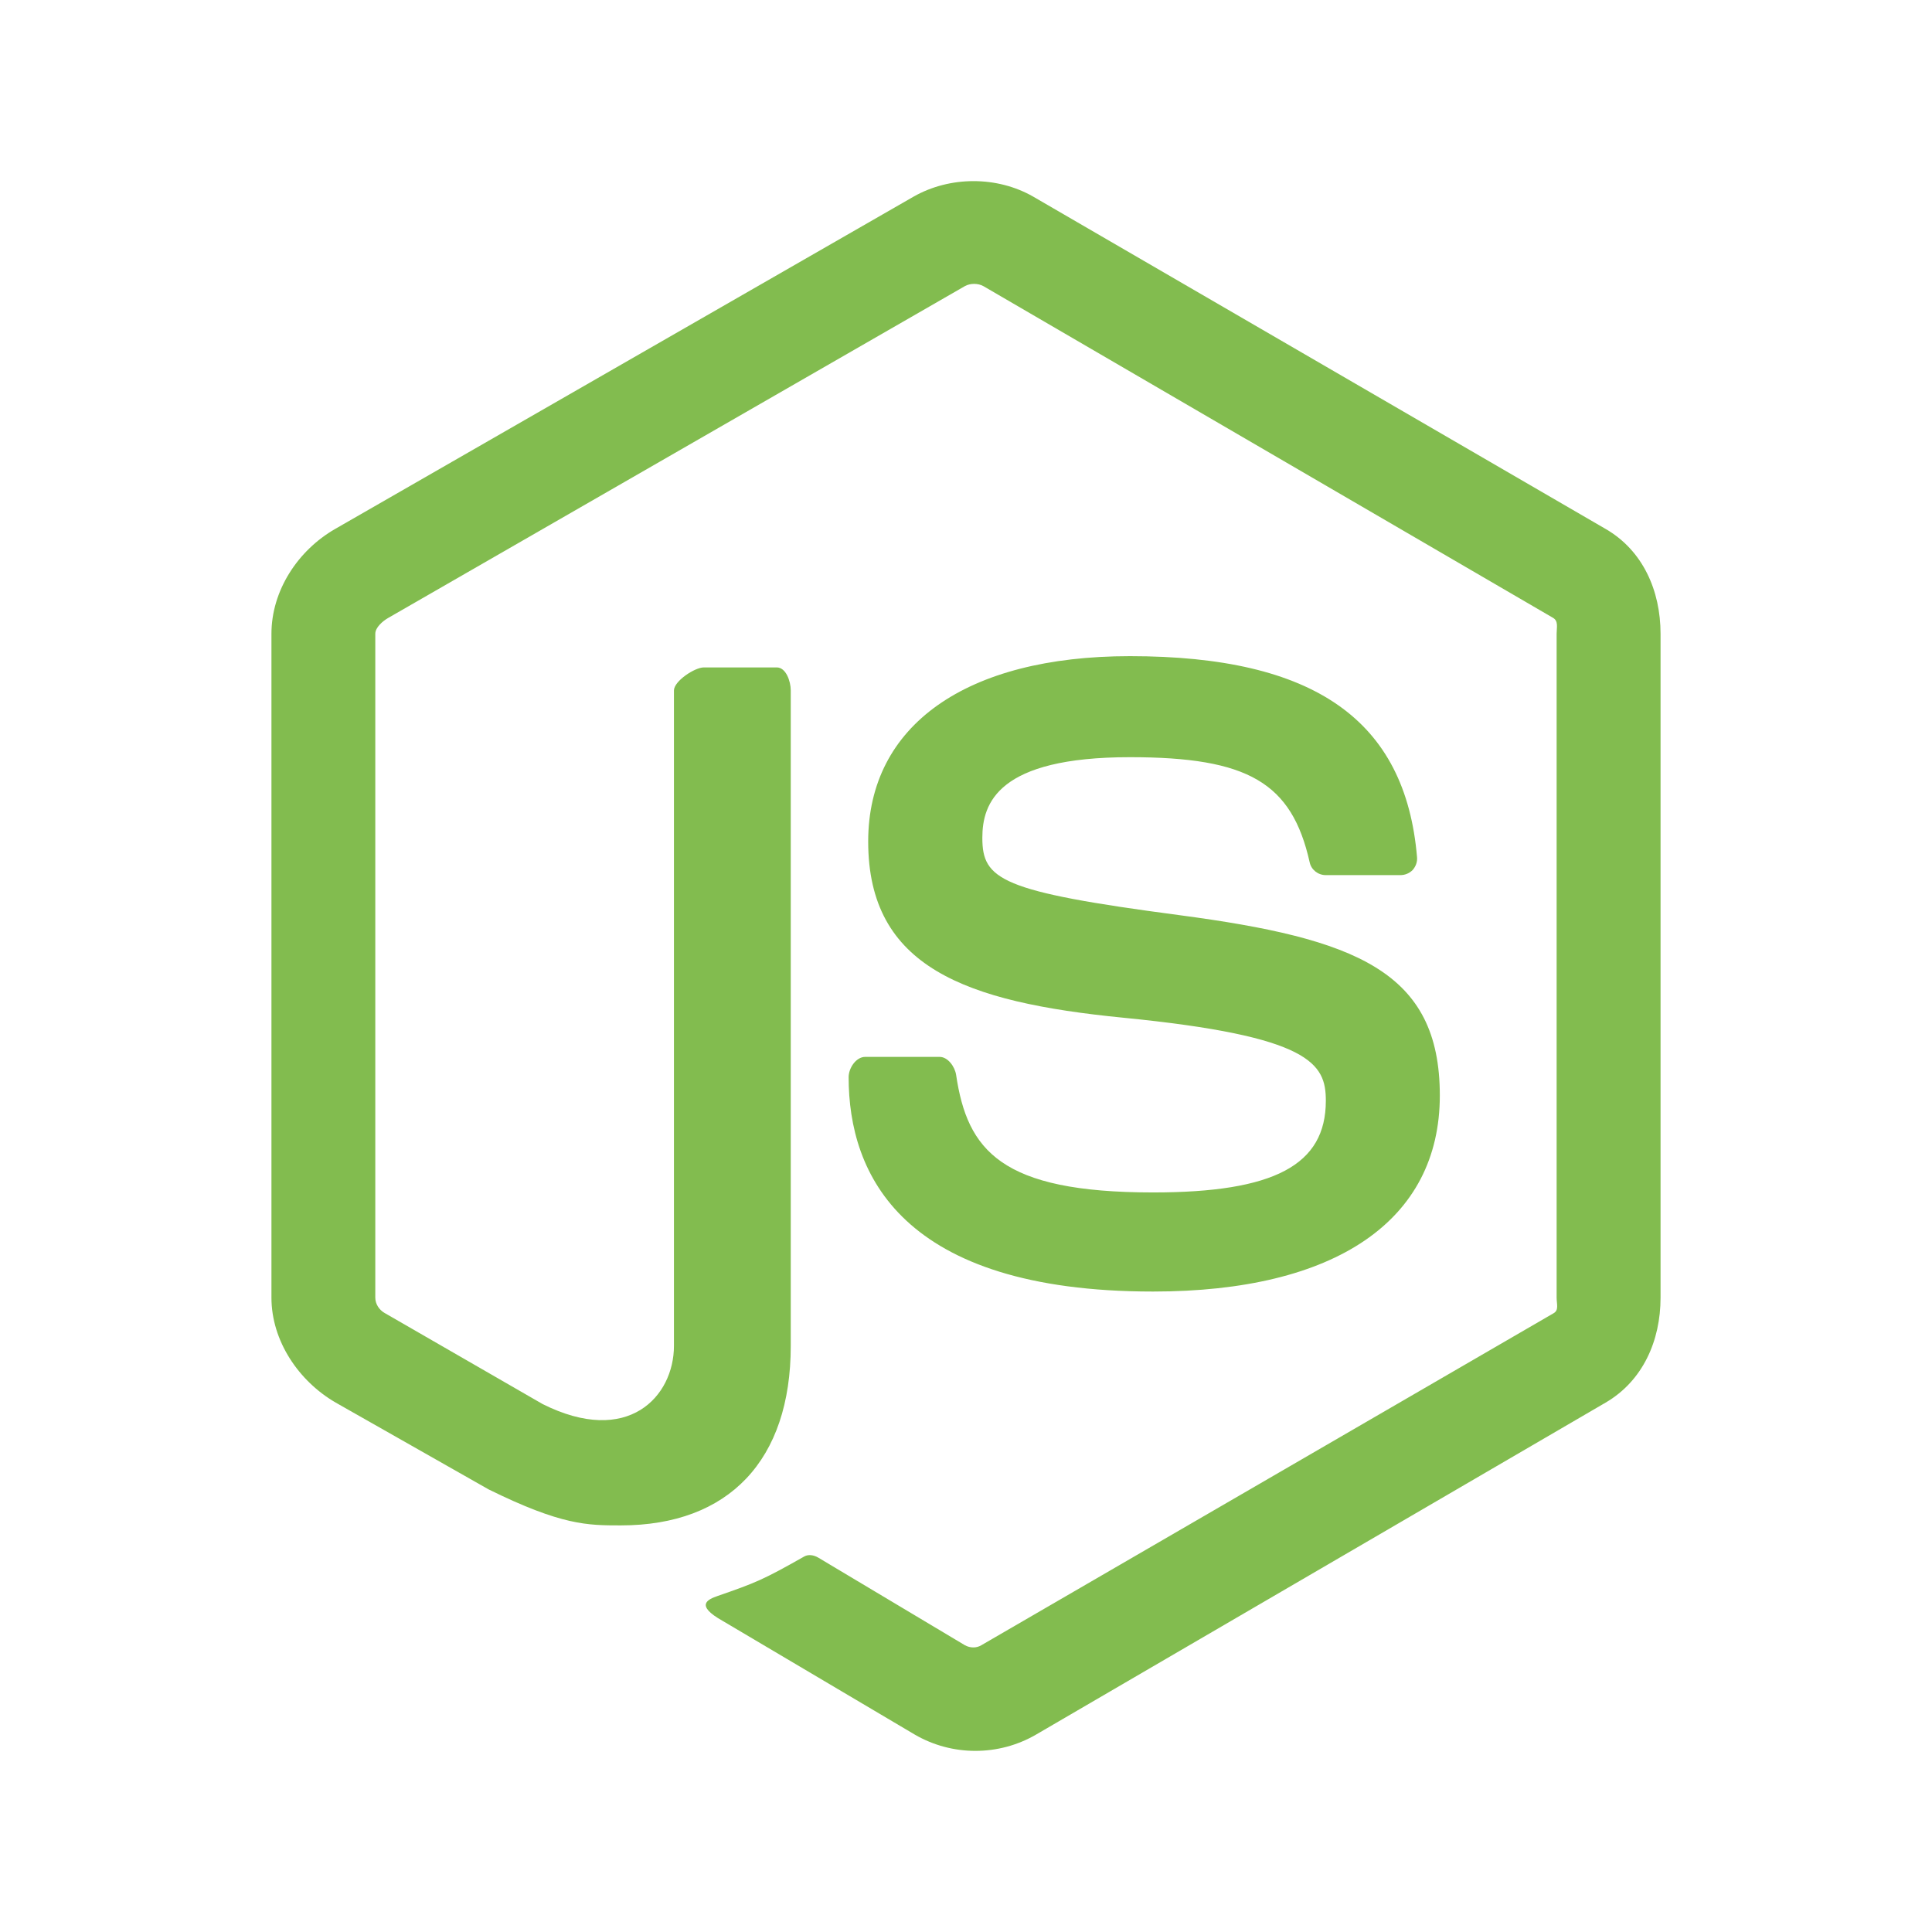
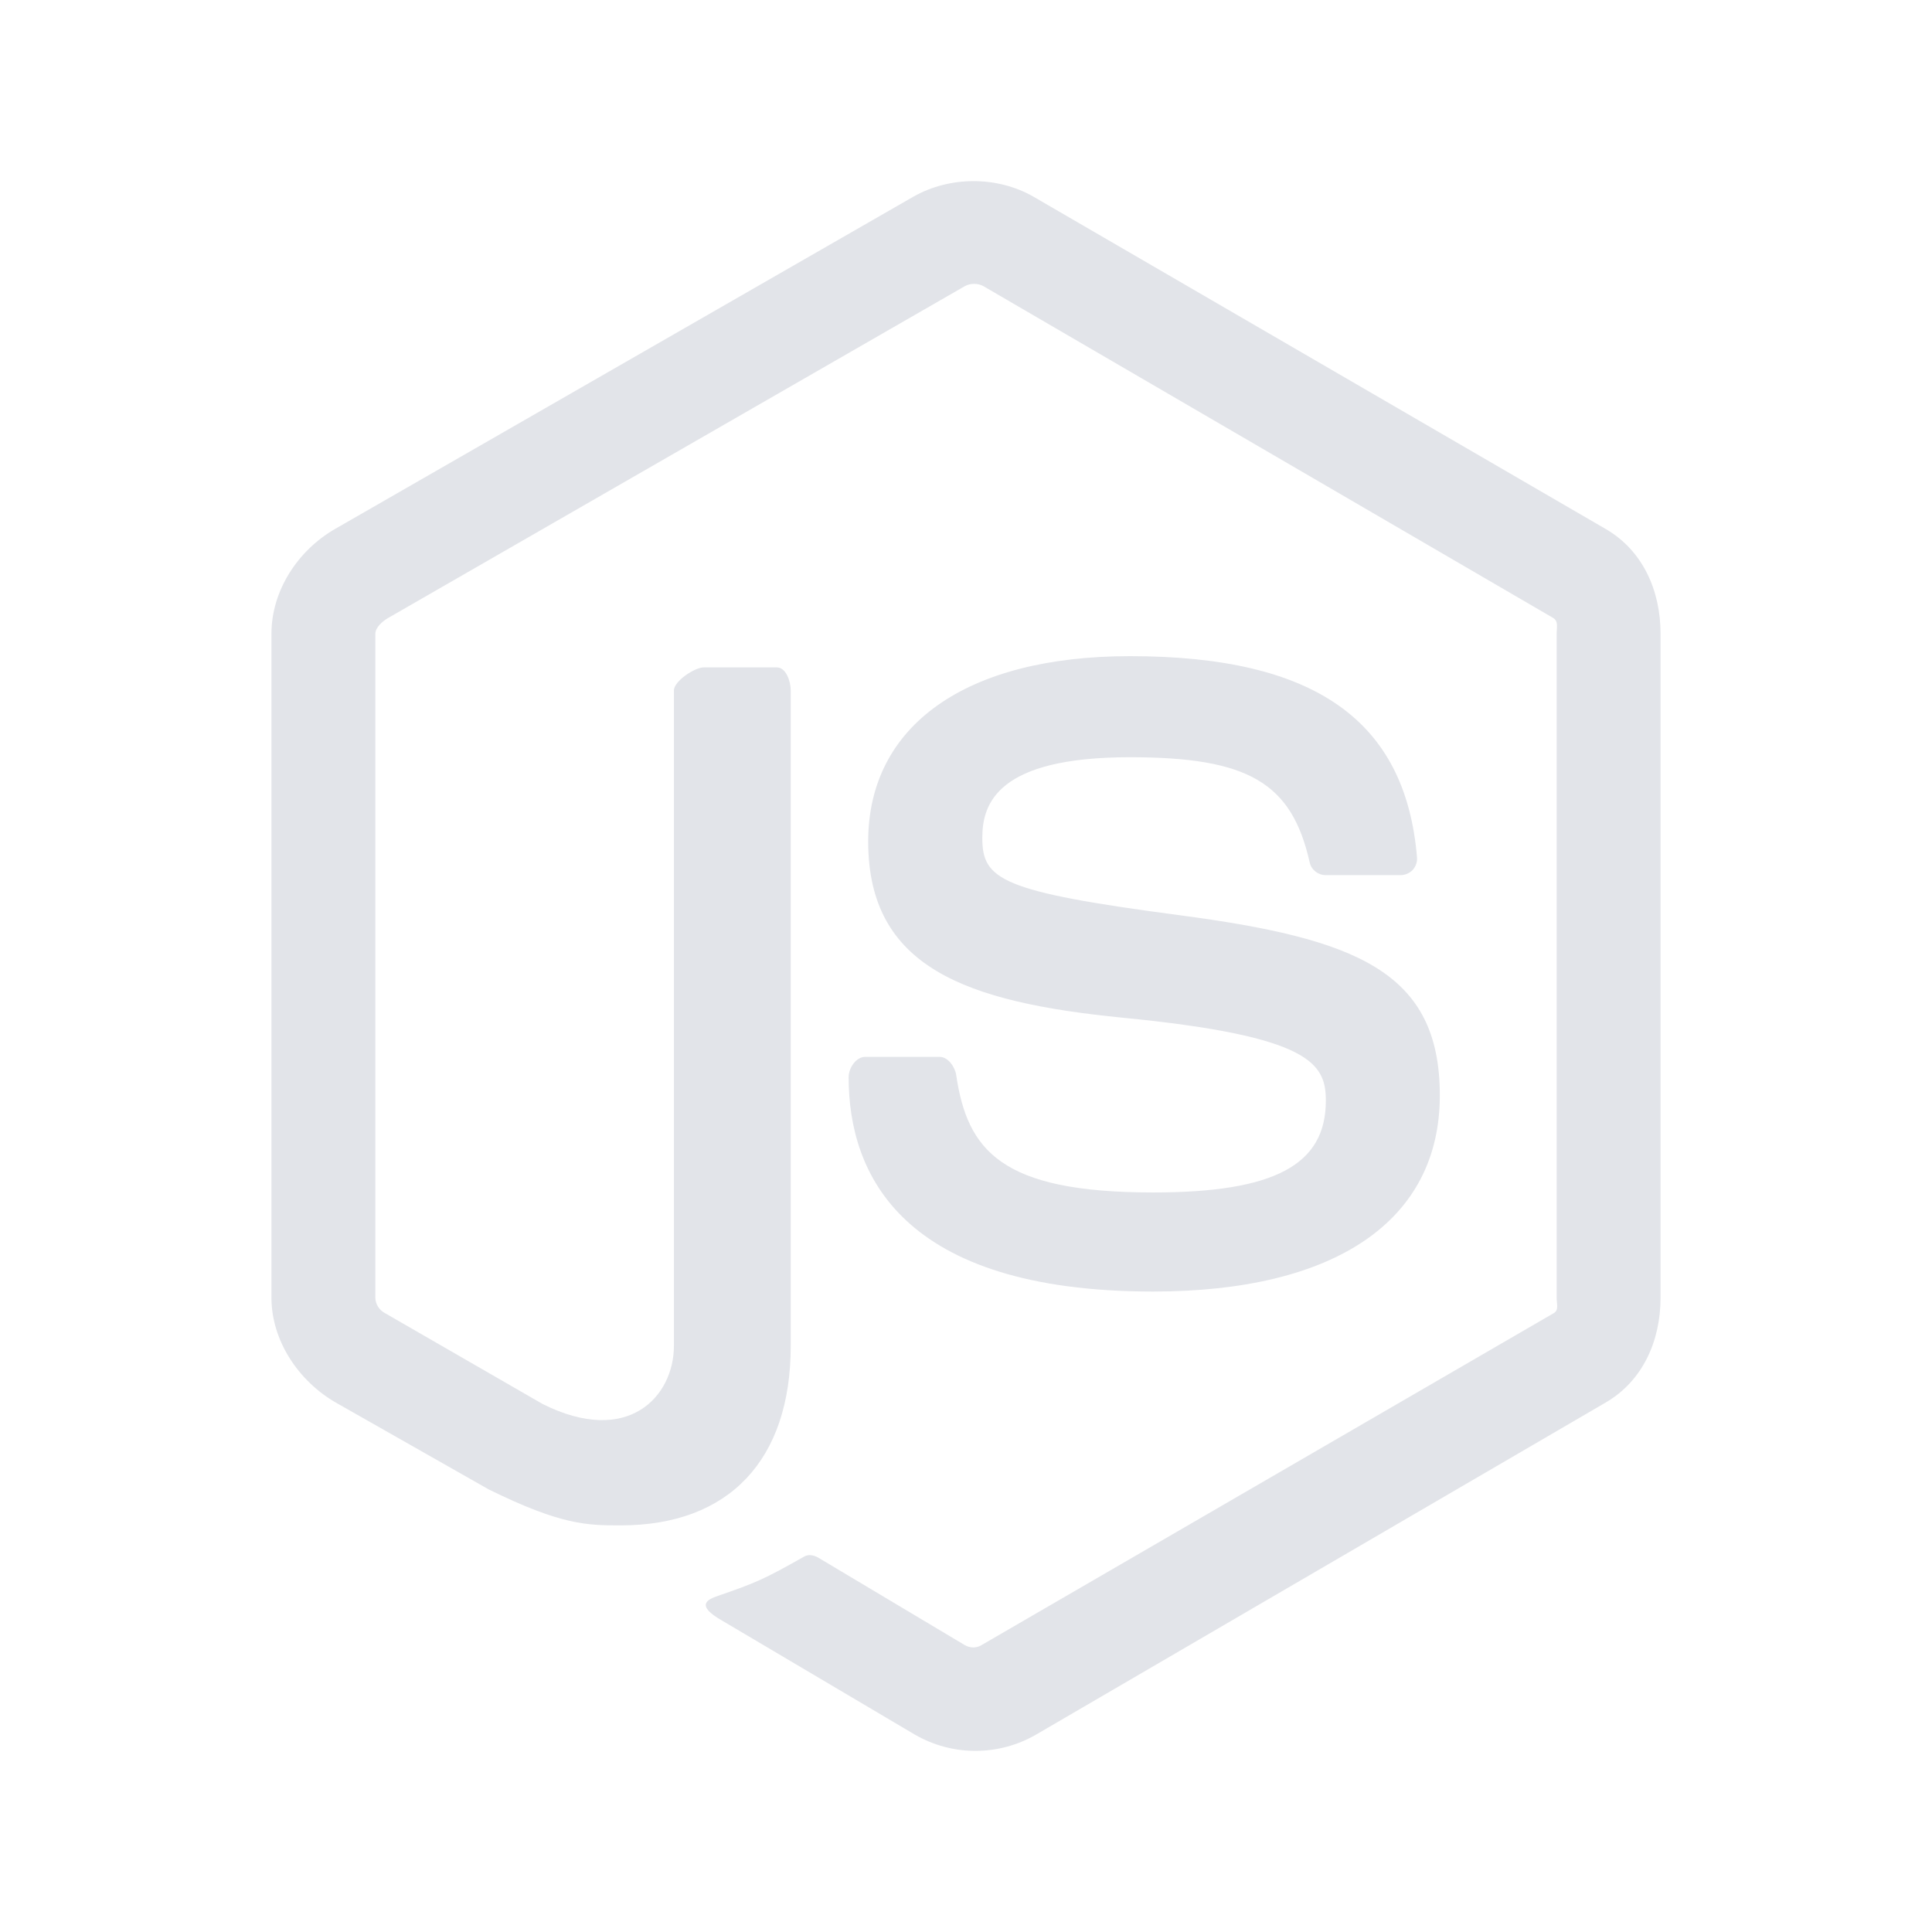
- <svg xmlns="http://www.w3.org/2000/svg" width="24" height="24" viewBox="0 0 24 24" fill="none">
-   <path d="M19.946 6.571L12.834 2.442C12.386 2.186 11.802 2.186 11.35 2.442L4.163 6.571C3.7 6.837 3.372 7.337 3.372 7.873V16.12C3.372 16.655 3.708 17.156 4.171 17.424L6.07 18.502C6.978 18.949 7.298 18.949 7.711 18.949C9.055 18.949 9.823 18.137 9.823 16.719V8.577C9.823 8.462 9.763 8.291 9.65 8.291H8.743C8.629 8.291 8.372 8.462 8.372 8.577V16.719C8.372 17.347 7.803 17.973 6.741 17.442L4.779 16.311C4.711 16.273 4.662 16.199 4.662 16.12V7.873C4.662 7.795 4.752 7.717 4.821 7.677L11.985 3.555C12.052 3.517 12.15 3.517 12.217 3.555L19.294 7.676C19.361 7.717 19.337 7.793 19.337 7.873V16.12C19.337 16.199 19.367 16.275 19.3 16.313L12.19 20.438C12.13 20.474 12.054 20.474 11.987 20.438L10.164 19.349C10.109 19.317 10.043 19.306 9.991 19.335C9.483 19.623 9.39 19.661 8.914 19.826C8.797 19.867 8.624 19.938 8.98 20.137L11.366 21.549C11.594 21.681 11.853 21.75 12.116 21.75C12.381 21.75 12.64 21.681 12.868 21.549L19.945 17.424C20.408 17.154 20.628 16.655 20.628 16.12V7.873C20.628 7.337 20.408 6.838 19.946 6.571ZM14.324 14.813C12.433 14.813 12.016 14.291 11.877 13.351C11.861 13.25 11.775 13.129 11.672 13.129H10.748C10.634 13.129 10.542 13.268 10.542 13.381C10.542 14.585 11.196 16.044 14.324 16.044C16.588 16.044 17.886 15.164 17.886 13.608C17.886 12.064 16.843 11.659 14.648 11.368C12.428 11.075 12.203 10.927 12.203 10.407C12.203 9.978 12.394 9.406 14.037 9.406C15.505 9.406 16.047 9.722 16.269 10.711C16.288 10.804 16.373 10.871 16.469 10.871H17.397C17.454 10.871 17.509 10.848 17.549 10.807C17.587 10.763 17.608 10.708 17.603 10.649C17.459 8.945 16.327 8.151 14.037 8.151C12 8.151 10.785 9.011 10.785 10.453C10.785 12.017 11.994 12.449 13.949 12.642C16.288 12.872 16.47 13.214 16.47 13.674C16.47 14.473 15.829 14.813 14.324 14.813Z" fill="#82BC4F" />
+ <svg xmlns="http://www.w3.org/2000/svg" width="32" height="32" viewBox="0 0 32 32" fill="none">
+   <path d="M26.594 8.761L17.113 3.255C16.515 2.915 15.736 2.915 15.133 3.255L5.55 8.761C4.933 9.116 4.496 9.783 4.496 10.497V21.493C4.496 22.207 4.945 22.875 5.562 23.231L8.094 24.669C9.304 25.265 9.731 25.265 10.282 25.265C12.074 25.265 13.097 24.182 13.097 22.292V11.436C13.097 11.283 13.018 11.054 12.867 11.054H11.658C11.505 11.054 11.162 11.283 11.162 11.436V22.292C11.162 23.13 10.404 23.963 8.988 23.255L6.372 21.747C6.281 21.698 6.217 21.598 6.217 21.493V10.497C6.217 10.393 6.336 10.289 6.428 10.236L15.98 4.74C16.069 4.689 16.2 4.689 16.289 4.74L25.725 10.235C25.815 10.289 25.783 10.39 25.783 10.497V21.493C25.783 21.598 25.823 21.701 25.733 21.751L16.254 27.25C16.173 27.299 16.072 27.299 15.983 27.25L13.552 25.799C13.478 25.757 13.391 25.741 13.321 25.781C12.644 26.164 12.52 26.215 11.885 26.435C11.729 26.489 11.499 26.584 11.973 26.85L15.155 28.732C15.459 28.907 15.804 29 16.154 29C16.508 29 16.853 28.908 17.158 28.732L26.594 23.231C27.211 22.872 27.504 22.207 27.504 21.493V10.497C27.504 9.783 27.211 9.118 26.594 8.761ZM19.099 19.751C16.577 19.751 16.022 19.055 15.837 17.802C15.815 17.666 15.7 17.505 15.563 17.505H14.331C14.178 17.505 14.056 17.69 14.056 17.842C14.056 19.447 14.929 21.392 19.099 21.392C22.117 21.392 23.848 20.219 23.848 18.143C23.848 16.085 22.457 15.545 19.53 15.158C16.571 14.767 16.27 14.569 16.27 13.876C16.27 13.304 16.525 12.542 18.716 12.542C20.674 12.542 21.395 12.962 21.692 14.282C21.718 14.406 21.831 14.495 21.959 14.495H23.196C23.272 14.495 23.345 14.464 23.398 14.41C23.45 14.351 23.477 14.278 23.47 14.199C23.279 11.927 21.769 10.868 18.716 10.868C16 10.868 14.38 12.015 14.38 13.937C14.38 16.023 15.992 16.599 18.599 16.857C21.718 17.162 21.96 17.618 21.96 18.232C21.96 19.297 21.105 19.751 19.099 19.751Z" fill="#E2E4E9" />
</svg>
